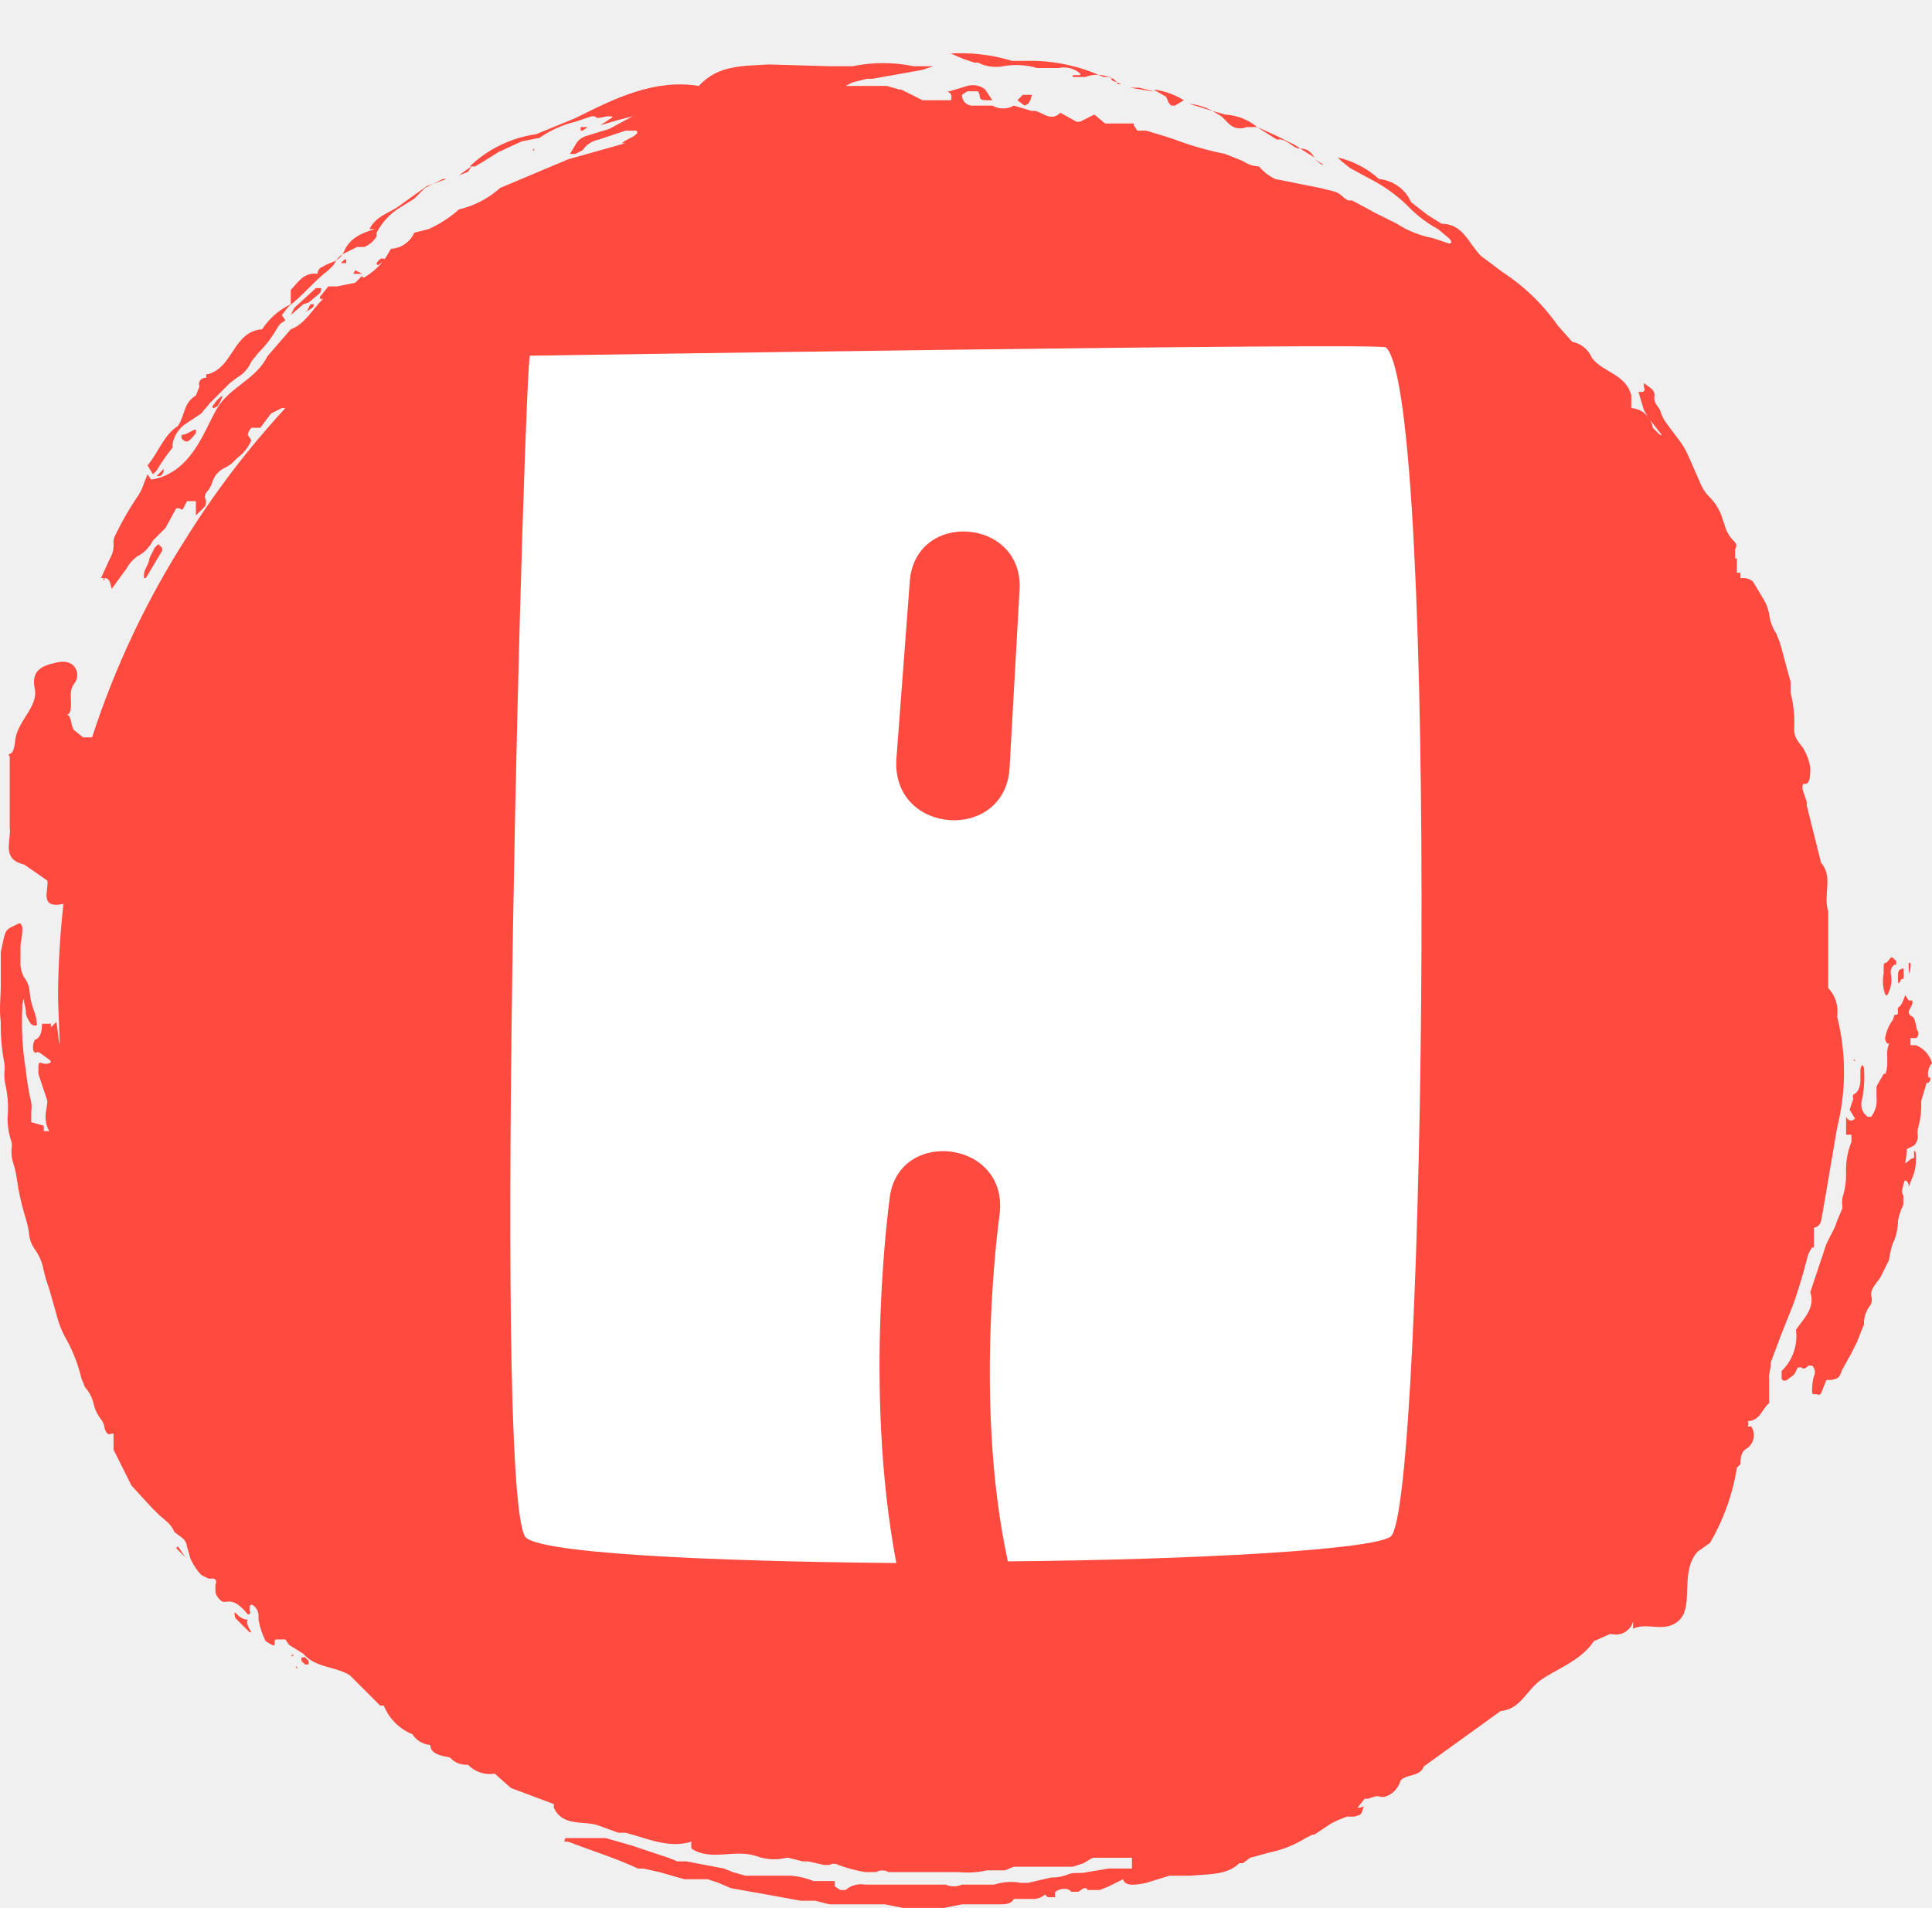
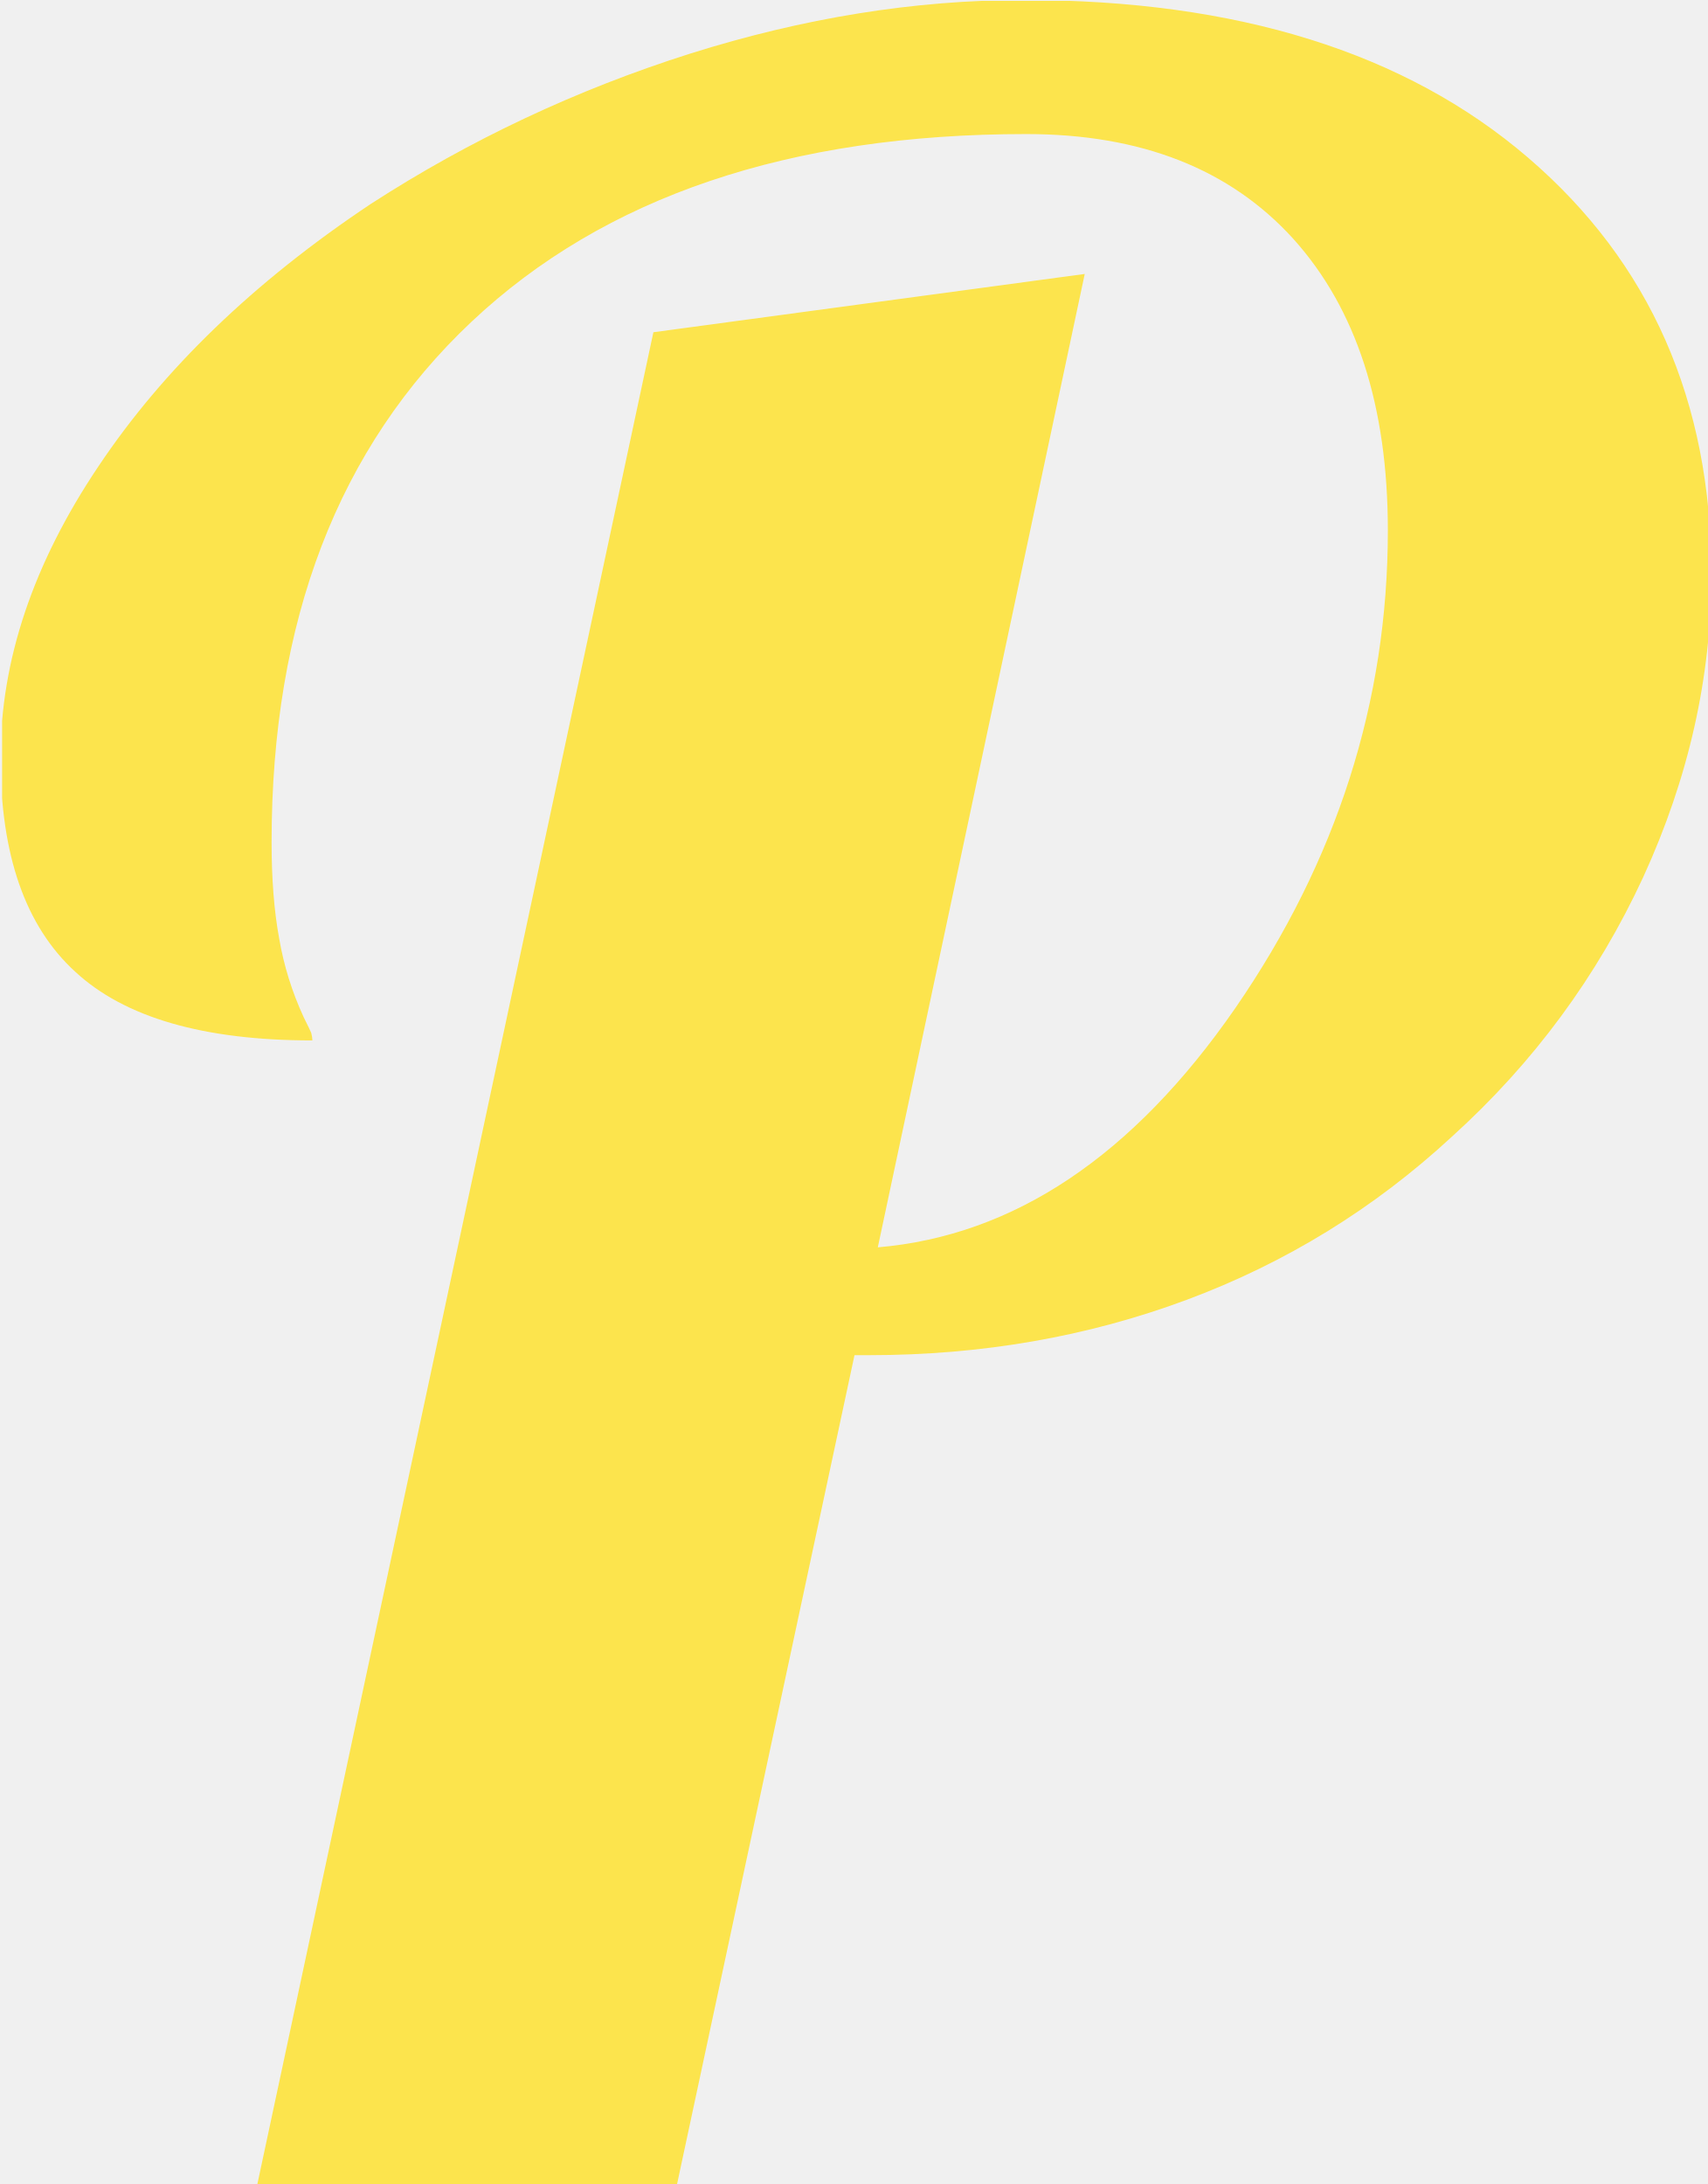
- <svg xmlns="http://www.w3.org/2000/svg" width="308.761" height="304.916" viewBox="0 0 106.008 104.687" class="css-1j8o68f" version="1.1" id="svg23">
-   <defs id="SvgjsDefs2684" />
-   <g id="SvgjsG2685" featurekey="rootContainer" transform="matrix(0.9820593,0,0,0.9820593,-0.05456052,0)" fill="#ff4a3f">
-     <g id="g17">
-       <path d="M19.8 15.3h.5l-.4-.2zm.5.1zm.8-.7c0 .1 0 .1.1.1l.4-.3c-.2-.1-.3-.1-.5.2zm.4-.2zm-4.1 2.3zm-.2.6l.3-.2c.1-.1.1-.2.1-.2h-.2l-.2.4c-.1-.1-.1 0 0 0zm2.2-2.9h-.1l-.2.2h.3zm-2.1 2.4l.6-.5c.1-.1.1-.2.1-.3h-.3l-1.2 1.1-.2.4.7-.6zm-1.1.8z" id="path3" />
-       <path d="M9.7 25v-.2a1.7 1.7 0 0 1 .7-1.1l.9-.6.5-.6.7-.7.4-.4.4-.3a1.9 1.9 0 0 0 .8-.9l.4-.5a5.9 5.9 0 0 0 1-1.3l.2-.3.3-.2-.2-.3.4-.5c.8-.6 1.4-1.4 2.2-2l.3-.3a1.4 1.4 0 0 1 .5-.6l.8-.4h.4a1.4 1.4 0 0 0 .7-.6V13a3.5 3.5 0 0 1 1.3-1.4l.8-.5.2-.2.4-.4 1-.5h.2l-1.1.4-1.4 1c-.6.5-1.4.6-1.8 1.4h.3c-.7.2-1.4.5-1.7 1.2s-.8.6-1.2.9a.4.4 0 0 0-.3.4c-.8-.1-1.1.5-1.5.9v.8a3.9 3.9 0 0 0-1.6 1.4c-1.6.1-1.6 2.1-3 2.5h-.1a.2.2 0 0 0 0 .2c-.3 0-.5.2-.4.5l-.2.5c-.7.4-.6 1.1-1 1.7-.8.5-1.1 1.5-1.7 2.2l.3.5.2-.2a11.6 11.6 0 0 1 .9-1.3zM53.9 3.3l.6.2h.2a2.2 2.2 0 0 0 1.4.2 4.1 4.1 0 0 1 1.9.1h1.2a1.4 1.4 0 0 1 1.2.3.1.1 0 0 1 0 .1H60a.1.1 0 0 0 0 .1h.7a1.8 1.8 0 0 1 1.3 0c.2 0 .1.1.2.2l.5.2h-.2c-.2-.4-.5-.4-.8-.4a9.7 9.7 0 0 0-4.3-.9h-.8A9.8 9.8 0 0 0 53 3h.2zm7.3 3.1zM50.3 4.7zm10.9 1.7h.2-.2zM19 14.7zm32.1-10zm17.6 2.2a.9.9 0 0 0 1 .2h.6a3.1 3.1 0 0 0-1.8-.7l-.7-.2.5.3zm-3.4-1.3c0 .1.1.2.2.3h.2l.5-.3a4.2 4.2 0 0 0-1.7-.6l.7.4zm7.4 2.7l.8.5c-.2-.3-.4-.5-.8-.5z" id="path5" />
-       <path d="M99 76.1l.6-1.6.6-1.5c.2-.5.6-1.8.8-2.6a1.7 1.7 0 0 1 .3-.7h.1v-1.1c.5-.1.4-.6.5-.9l.8-4.7a12.7 12.7 0 0 0 0-6.2 1.9 1.9 0 0 0-.5-1.6v-4.3c-.3-.9.3-1.9-.4-2.7L101 45a.4.4 0 0 0 0-.2l-.2-.6a.5.5 0 0 1 0-.4h.1c.3 0 .3-.5.3-.9a3 3 0 0 0-.4-1.1l-.3-.4a1.1 1.1 0 0 1-.2-.7 6.7 6.7 0 0 0-.2-2v-.6c-.2-.7-.4-1.5-.6-2.2l-.2-.5a2.5 2.5 0 0 1-.4-1.1 2.5 2.5 0 0 0-.3-.8l-.6-1a.8.8 0 0 0-.6-.2h-.1V32h-.2v-.8H97V31a.4.4 0 0 0 0-.1v-.2c.1-.2.1-.3-.1-.5a1.8 1.8 0 0 1-.4-.6l-.2-.6a2.9 2.9 0 0 0-.7-1.2 2.2 2.2 0 0 1-.5-.7l-.7-1.6a4.3 4.3 0 0 0-.6-1l-.6-.8a2.4 2.4 0 0 1-.4-.8l-.2-.3a.6.6 0 0 1-.1-.5.5.5 0 0 0-.2-.4l-.4-.3v.2c.1.2 0 .3-.1.3h-.2l.3 1 .3.5.7.9h-.1l-.2-.2-.2-.2a1.3 1.3 0 0 0-1.2-1.1v-.7c-.3-1.2-1.6-1.3-2.2-2.1a1.5 1.5 0 0 0-1.1-.9l-.8-.9a11.3 11.3 0 0 0-3.1-3l-.8-.6-.4-.3c-.7-.7-1-1.8-2.2-1.8l-.8-.5-.9-.7a2.2 2.2 0 0 0-1.8-1.3 5.1 5.1 0 0 0-2.3-1.2l.2.2.5.4 1.3.7a8.5 8.5 0 0 1 2.1 1.6 6.8 6.8 0 0 0 1.5 1.1l.6.5c.1.1.2.2.1.3H81l-.9-.3a5.6 5.6 0 0 1-2-.8l-1.2-.6-1.3-.7h-.2c-.3-.1-.4-.4-.8-.5l-.8-.2-2.5-.5a2.6 2.6 0 0 1-.9-.7 1.7 1.7 0 0 1-.9-.3l-1-.4a18.1 18.1 0 0 1-2.8-.8l-.6-.2-1-.3h-.5l-.2-.3v-.1h-1.6l-.6-.5-.4.2-.4.2h-.2l-.9-.5c-.6.6-1.1-.2-1.6-.1l-1-.3a1.2 1.2 0 0 1-1.2 0h-1.2a.6.6 0 0 1-.5-.6l.3-.2h.6a.7.7 0 0 1 .1.3c0 .2.2.2.5.2h.2l-.4-.6a1.1 1.1 0 0 0-1-.2l-1 .3H53c.3.2.2.3.2.5h-1.6l-.4-.2-.8-.4h-.1l-.7-.2h-2.3l.4-.2.8-.2h.3l1.7-.3 1.1-.2.6-.2h-1.1a8.4 8.4 0 0 0-3.4 0h-1.3L43 3.6c-1.4.1-2.8 0-3.9 1.2-2.5-.4-4.7.7-6.9 1.8l-2.2.9a6.7 6.7 0 0 0-3.7 1.8h.3l.5-.3.8-.5 1.3-.6 1-.2a6 6 0 0 1 2-.9l.9-.3h.2c.1.2.5 0 .7 0h.2c.1 0 .1.1 0 .1l-.6.4 1-.3.8-.2-1.3.7-1.3.4a1 1 0 0 0-.6.5l-.3.5h.3l.4-.2a1.4 1.4 0 0 1 .9-.6l1.5-.5h.5a.1.1 0 0 1 .1.2c-.2.2-.6.3-.8.5h.2l-3.2.9-3.8 1.6a5.2 5.2 0 0 1-2.3 1.2 6.6 6.6 0 0 1-1.7 1.1l-.8.2a1.5 1.5 0 0 1-1.3.9l-.3.5a3.7 3.7 0 0 1-1.2 1.1h-.1v-.1l-.2.2-.2.2-1 .2h-.5l-.4.5c-.1.1-.1.2 0 .2h.1c-.6.6-1 1.4-1.8 1.7L15 19.9c-.6 1.2-1.8 1.6-2.6 2.6s-1.4 3.9-3.9 4.3l-.2-.3-.2.5a2.7 2.7 0 0 1-.4.8 16.9 16.9 0 0 0-1.2 2.1.8.8 0 0 0-.1.5 1.4 1.4 0 0 1-.2.8l-.5 1.1h.2c.3 0 .3.3.4.6l.8-1.1a2.2 2.2 0 0 1 .6-.7 2 2 0 0 0 .9-.9l.3-.3.4-.4.6-1.1h.2c.1.1.1.1.2 0l.2-.4h.5v.8l.5-.5a.5.5 0 0 0 0-.5.4.4 0 0 1 .1-.3 1.5 1.5 0 0 0 .3-.5 1.3 1.3 0 0 1 .8-.9l.3-.2.3-.3a2.4 2.4 0 0 0 .8-1l-.2-.3c0-.1.1-.3.2-.4h.5l.6-.8.6-.3h.2a48.8 48.8 0 0 0-5.5 7.2h-.1.1a48.4 48.4 0 0 0-5.3 11.2h-.5l-.5-.4c-.2-.2-.1-.7-.4-.9h.1c.3-.5-.1-1.2.3-1.7s.1-1.4-.9-1.2-1.5.5-1.3 1.5-1 1.8-1.1 2.9-.5.5-.3.9v3.9c.1.8-.5 1.8.8 2.1l1.3.9c.1.5-.5 1.6.9 1.3a49.2 49.2 0 0 0-.3 5c0 1.1.1 2.2.1 3.3v-.4c-.1-.4-.1-.8-.2-1.3l-.3.3v-.2h-.5c0 .5-.1.8-.4.9a.9.9 0 0 0-.1.5c0 .1.1.3.2.2s.4.2.7.4-.2.3-.4.2-.2.1-.2.3v.3l.5 1.5c0 .3-.1.6-.1.9a1.7 1.7 0 0 0 .2.8h-.3v-.3l-.7-.2v-.6a1.5 1.5 0 0 0 0-.5 14.6 14.6 0 0 1-.3-1.8 16.6 16.6 0 0 1-.2-3.5.9.9 0 0 1 .1-.5v.2a2.9 2.9 0 0 1 .1.5.8.8 0 0 0 .1.4c.1.2.2.4.4.4s.1-.1.1-.2a2.1 2.1 0 0 0-.1-.5 4.2 4.2 0 0 1-.3-1.3 1.5 1.5 0 0 0-.3-.7 1.6 1.6 0 0 1-.2-.9v-.8c0-.3.1-.6.1-.9a.5.5 0 0 0-.1-.4h-.1c-.8.4-.7.2-1 1.6V55c0 .7-.1 1.4 0 2.1a10.8 10.8 0 0 0 .2 2.3 1.8 1.8 0 0 1 0 .5 3.1 3.1 0 0 0 .1.9 5.9 5.9 0 0 1 .1 1.3 3.9 3.9 0 0 0 .2 1.7 1.2 1.2 0 0 1 0 .4 2.1 2.1 0 0 0 .1.8 4.9 4.9 0 0 1 .2.9 14 14 0 0 0 .5 2.2 5 5 0 0 1 .2 1 1.7 1.7 0 0 0 .3.7 2.9 2.9 0 0 1 .5 1.2 8.5 8.5 0 0 0 .3 1l.4 1.4a5.4 5.4 0 0 0 .6 1.5 8.5 8.5 0 0 1 .8 2.1l.2.5a2.1 2.1 0 0 1 .5 1 2.1 2.1 0 0 0 .4.8 1 1 0 0 1 .2.5c.1.3.2.4.4.3h.1v.9l.5 1 .5 1 1.1 1.2.4.4c.3.3.7.5.9 1l.4.3a.7.7 0 0 1 .3.5l.2.7a3.3 3.3 0 0 0 .6.9l.4.2h.3a.2.2 0 0 1 .1.3 2.5 2.5 0 0 0 0 .5.9.9 0 0 0 .4.5h.2c.4-.1.8.2 1.2.7h.1c0-.1.1-.1 0-.2v-.2c0-.1.1-.2.2-.1a.7.7 0 0 1 .3.6v.2a4.3 4.3 0 0 0 .4 1.2c.5.3.5.3.5.1s0-.2.2-.2h.4l.2.3.8.5c.7.8 1.8.7 2.6 1.2l1.7 1.7h.2a2.9 2.9 0 0 0 1.6 1.6 1.3 1.3 0 0 0 1 .6c0 .5.6.6 1.1.7a1.2 1.2 0 0 0 .8.4h.2a1.7 1.7 0 0 0 1.5.5l.9.8 2.4.9v.2c.5 1.1 1.7.7 2.5 1l1.1.4h.4c1.2.3 2.4.9 3.7.5a.7.7 0 0 0 0 .4c1.1.7 2.4 0 3.6.4a2.9 2.9 0 0 0 1.7.1h.1l.8.2h.3l.9.2h.3a.5.5 0 0 1 .5 0 7.9 7.9 0 0 0 1.5.4h.6a.7.7 0 0 1 .7 0h3.9a5 5 0 0 0 1.6-.1h1l.5-.2H60l.6-.2.5-.3h2.2v.6H62l-1.2.2c-.4.1-.7 0-1 .1a2.4 2.4 0 0 1-1 .2l-1.3.3h-.4a3.1 3.1 0 0 0-1.5.1h-1.8a1.1 1.1 0 0 1-.9 0h-4.5a1.3 1.3 0 0 0-1.1.3H47l-.3-.2v-.3h-1.2a4.1 4.1 0 0 0-1.3-.3h-2.5l-.7-.2-.5-.2-2.1-.4h-.5l-.5-.2-2.1-.7-1.4-.4h-2.2c-.1 0-.1.1-.1.2h.2c1.3.5 2.6.9 3.9 1.5h.3l.9.2 1.4.4h1.3l.6.2.7.3 1.7.3 1.1.2 1.1.2h.8l.8.2h3.1l1 .2h2.3l1-.2H56c.4 0 .6-.1.7-.3h1a1 1 0 0 0 .8-.3c-.1.1 0 .1.1.2h.4v-.2c0-.1 0-.1.2-.2s.6-.1.7.1h.4l.3-.2c.2 0 .2 0 .2.1h.7l.5-.2.8-.4c.1.3.4.4 1.3.2l1.3-.4h1.2c.9-.1 2 0 2.7-.7h.2l.4-.3 1.1-.3a6.1 6.1 0 0 0 2-.8l.4-.2h.1l.9-.6.4-.2.5-.2h.4c.4-.1.4-.1.5-.4s0-.1-.2-.1h-.1l.4-.5h.2c.3-.1.5-.2.7-.1h.2a1.3 1.3 0 0 0 .9-.9c.3-.4 1.1-.2 1.3-.8l4.3-3.1c1.1-.1 1.4-1.1 2.2-1.7s2.3-1.1 3-2.2l.9-.4h.1a1 1 0 0 0 1.2-.7v.4c.8-.4 1.8.3 2.6-.5s0-2.7 1-3.8l.7-.5a12.1 12.1 0 0 0 1.5-4.2l.2-.2c0-.3 0-.7.4-.9a.9.9 0 0 0 .2-1.2h-.2a.3.3 0 0 0 0-.3c.7 0 .8-.7 1.2-1V77a.5.5 0 0 1 0-.2 3.8 3.8 0 0 0 .1-.7zM5.9 32.2z" id="path7" />
-       <path d="M26.4 9.3l-.3.2-.4.3.5-.2zm6.1-2h.1l.3-.2h-.4zm-2.6 1l-.1.1h.1v-.1zm-1.5 1.4zm1.3-.2zm-6.3 3.1zM9.2 26.2l-.4.4H9a.4.4 0 0 0 .2-.4zm3-3.5a2.1 2.1 0 0 0 .3-.6 1.5 1.5 0 0 0-.5.5c-.1.1-.1.2 0 .2zM11 24.2V24c-.2 0-.5.3-.8.3v.2c.3.3.4.2.8-.3zm3 66.2zM73.9 9.2h.1l-.5-.3zm-2.5-1.4c.5-.1.8.4 1.2.5h.1l-.3-.2-1-.5-1.1-.5.3.2zM52.8 3.1zm11.7 2h-.1l-1.2-.2h.5zm2 .7l1.3.4a3.3 3.3 0 0 0-1.3-.4zm-9 0a1 1 0 0 0 .2-.5h-.5l-.3.3.4.3zm9 1.6zM49.9 4.2zm2.9.7zM48.5 4zm13.8 2.1a.5.5 0 0 0 0 .1zm44.8 52.3h-.3V58h.3c.1 0 .2-.3.1-.4s-.1-.7-.3-.8a.3.3 0 0 1-.2-.3l.2-.4a.4.4 0 0 0 0-.2h-.2l-.2-.3c-.1.3-.2.6-.4.7a.5.5 0 0 0 0 .2c0 .1 0 .2-.1.2h-.1a1.1 1.1 0 0 1-.1.3 2.3 2.3 0 0 0-.4.9.4.4 0 0 0 .1.4h.1a1.7 1.7 0 0 0-.1.8v.4a1.8 1.8 0 0 1-.1.5h-.1l-.4.7v.6a1.5 1.5 0 0 1-.3 1.1h-.2l-.2-.2a.9.9 0 0 1-.1-.8 6.5 6.5 0 0 0 .1-1.7c0-.1-.1-.2-.1-.2a.5.5 0 0 0-.1.3v.6c0 .2-.1.6-.3.7s-.1.2-.1.3l-.2.6.3.5c-.2.2-.4.1-.5-.1v1h.3v.4a4.2 4.2 0 0 0-.3 1.4 3.3 3.3 0 0 0 0 .4 4 4 0 0 1-.2 1.3 2 2 0 0 0 0 .6l-.3.7a3.2 3.2 0 0 1-.3.7l-.3.6-.9 2.7c.3.9-.4 1.5-.8 2.1a2.7 2.7 0 0 1-.8 2.3v.4c0 .1.1.2.3.1l.4-.3.2-.4h.2c.1.1.2.1.4-.1h.2a.5.5 0 0 1 .1.6 2.9 2.9 0 0 0-.1.8c0 .1 0 .2.1.2h.2c.1.1.2 0 .3-.3l.2-.5h.3c.4-.1.4-.1.6-.6l.5-.9.3-.6.4-1a1.6 1.6 0 0 1 .3-1 .6.6 0 0 0 .1-.6c0-.2 0-.3.2-.6l.3-.4.5-1a4.7 4.7 0 0 1 .2-.9 3 3 0 0 0 .3-1.3 3.8 3.8 0 0 1 .3-.9v-.5c-.1-.2-.1-.2 0-.6s.1-.2.2-.2a.4.4 0 0 1 .1.3l.2-.5a2.3 2.3 0 0 0 .2-.9v-.3c0-.1 0-.3-.1-.3v.4c-.2 0-.3.2-.5.3a6.4 6.4 0 0 0 .1-.8l.4-.2a.7.7 0 0 0 .2-.6 1.4 1.4 0 0 1 0-.3 4.8 4.8 0 0 0 .2-1.4v-.2l.3-1h.1a.3.3 0 0 0 .1-.3h-.1a.9.9 0 0 1 .2-.8 1.5 1.5 0 0 0-.9-1zm-1.2 7.8zm-.2-9.9zm0 0zM9.1 30.8a.3.3 0 0 0 0-.2l-.2-.2-.2.2-.3.6c0 .3-.3.6-.3.9v.2h.1zm96.3 24.8h.1a1.7 1.7 0 0 0 .2-1.2.5.5 0 0 1 .2-.5h.1v-.2l-.2-.2h-.1c-.1.1-.2.3-.3.3s-.1.1-.1.3v.3a2.2 2.2 0 0 0 .1 1.2zM13.2 90.1c-.1 0 0 .2 0 .3l.8.8h.1c-.2-.3-.3-.6-.2-.7a.9.9 0 0 1-.5-.2zm.8.3zm92.3-35.7h.1a2 2 0 0 0 0-.6c-.3.1-.3.1-.3.6s.1.1.2 0z" id="path9" />
-       <path d="M106.7 62a.6.6 0 0 0 .1-.5c0-.1-.1-.2-.1-.1h-.2v.2c0 .4.1.5.2.4zm.1-8.2h-.1v.6a1 1 0 0 0 .1-.6zM17.1 92.6h-.2v.2l.2.2h.2v-.2zm86.6-33.3c0-.1 0-.1-.1-.1zM9.9 86.5l.5.5-.4-.6z" id="path11" />
-       <circle cx="10.5" cy="87.1" transform="rotate(-24.8 10.4 87.159)" id="circle13" />
-       <path d="M9.7 30.1h-.1v.2-.2h.1zm83.2-6.6l-.2-.3h-.1zm-14.7 77.1zM5.9 32.2zm-.1.2a.3.3 0 0 0 .1-.2v.2zm1.9-4.9zM61.5 2.4zm42.8 58.2v.1-.1zM16.4 92.5h-.1c.1.1.2 0 .1-.1zm.2.7h.1l-.1-.1v.1zm73.9-71.3zm15.2 34.4zM14.6 91.7zm92.1-37zm-.8 11.4zM34.6 0z" id="path15" />
-     </g>
-   </g>
-   <g id="SvgjsG2686" featurekey="nameFeature-0" transform="matrix(2.284354,0,0,2.284354,27.98006,-5.60952)" fill="#ffffff">
-     <path d="M9.6 16.48 l-0.32 4.24 c-0.08 1.8 2.6 1.96 2.72 0.2 l0.24 -4.28 c0.12 -1.76 -2.56 -1.96 -2.64 -0.16 z M0.48 11 l0 0 c0.04 0 20.48 -0.32 20.56 -0.2 c1.28 1.12 0.96 27.8 0.12 28.56 c-0.4 0.32 -4.64 0.56 -9.2 0.6 c-0.84 -3.84 -0.2 -8.32 -0.2 -8.32 c0.24 -1.8 -2.44 -2.12 -2.64 -0.4 c0 0.04 -0.64 4.52 0.16 8.76 c-4.56 -0.04 -8.68 -0.24 -8.92 -0.64 c-0.8 -1.44 0 -28.28 0.12 -28.36 z" id="path20" />
+ <svg xmlns="http://www.w3.org/2000/svg" version="1.1" width="1000" height="1279" viewBox="0 0 1000 1279">
+   <g transform="matrix(1,0,0,1,1.231088,0.5178138)">
+     <svg viewBox="0 0 193 247" data-background-color="#ffffff" preserveAspectRatio="xMidYMid meet" height="1279" width="1000">
+       <g id="tight-bounds" transform="matrix(1,0,0,1,-0.2376,-0.1)">
+         <svg viewBox="0 0 193.475 247.2" height="247.2" width="193.475">
+           <g>
+             <svg viewBox="0 0 193.475 247.2" height="247.2" width="193.475">
+               <g>
+                 <svg viewBox="0 0 193.475 247.2" height="247.2" width="193.475">
+                   <g id="textblocktransform">
+                     <svg viewBox="0 0 193.475 247.2" height="247.2" width="193.475" id="textblock">
+                       <g>
+                         <svg viewBox="0 0 193.475 247.2" height="247.2" width="193.475">
+                           <g transform="matrix(1,0,0,1,0,0)">
+                             <svg width="193.475" viewBox="0.3 -37.5 29.35 37.5" height="247.2" data-palette-color="#fce44d">
+                               <g class="wordmark-text-0" data-fill-palette-color="primary" id="text-0">
+                                 <path d="M14.95-14.25L11.9 0 4.7 0 11.5-31.8 18.9-32.8 15.35-16.1Q18.85-16.4 21.48-20.2 24.1-24 24.1-28.4L24.1-28.4Q24.1-31.6 22.48-33.4 20.85-35.2 17.9-35.2L17.9-35.2Q11.8-35.2 8.38-31.98 4.95-28.75 4.95-23.05L4.95-23.05Q4.95-22.1 5.08-21.4 5.2-20.7 5.5-20.05L5.5-20.05Q5.6-19.85 5.63-19.78 5.65-19.7 5.65-19.65L5.65-19.65Q2.85-19.65 1.58-20.83 0.3-22 0.3-24.5L0.3-24.5Q0.3-27 1.98-29.5 3.65-32 6.65-34L6.65-34Q9.2-35.65 12.13-36.58 15.05-37.5 17.85-37.5L17.85-37.5Q23.35-37.5 26.5-34.8 29.65-32.1 29.65-27.65L29.65-27.65Q29.65-25 28.48-22.45 27.3-19.9 25.2-18L25.2-18Q23.2-16.15 20.65-15.2 18.1-14.25 15.2-14.25L15.2-14.25 14.95-14.25Z" fill="#fce44d" data-fill-palette-color="primary" />
+                               </g>
+                             </svg>
+                           </g>
+                         </svg>
+                       </g>
+                     </svg>
+                   </g>
+                 </svg>
+               </g>
+             </svg>
+           </g>
+           <defs />
+         </svg>
+         <rect width="193.475" height="247.2" fill="none" stroke="none" visibility="hidden" />
+       </g>
+     </svg>
  </g>
</svg>
